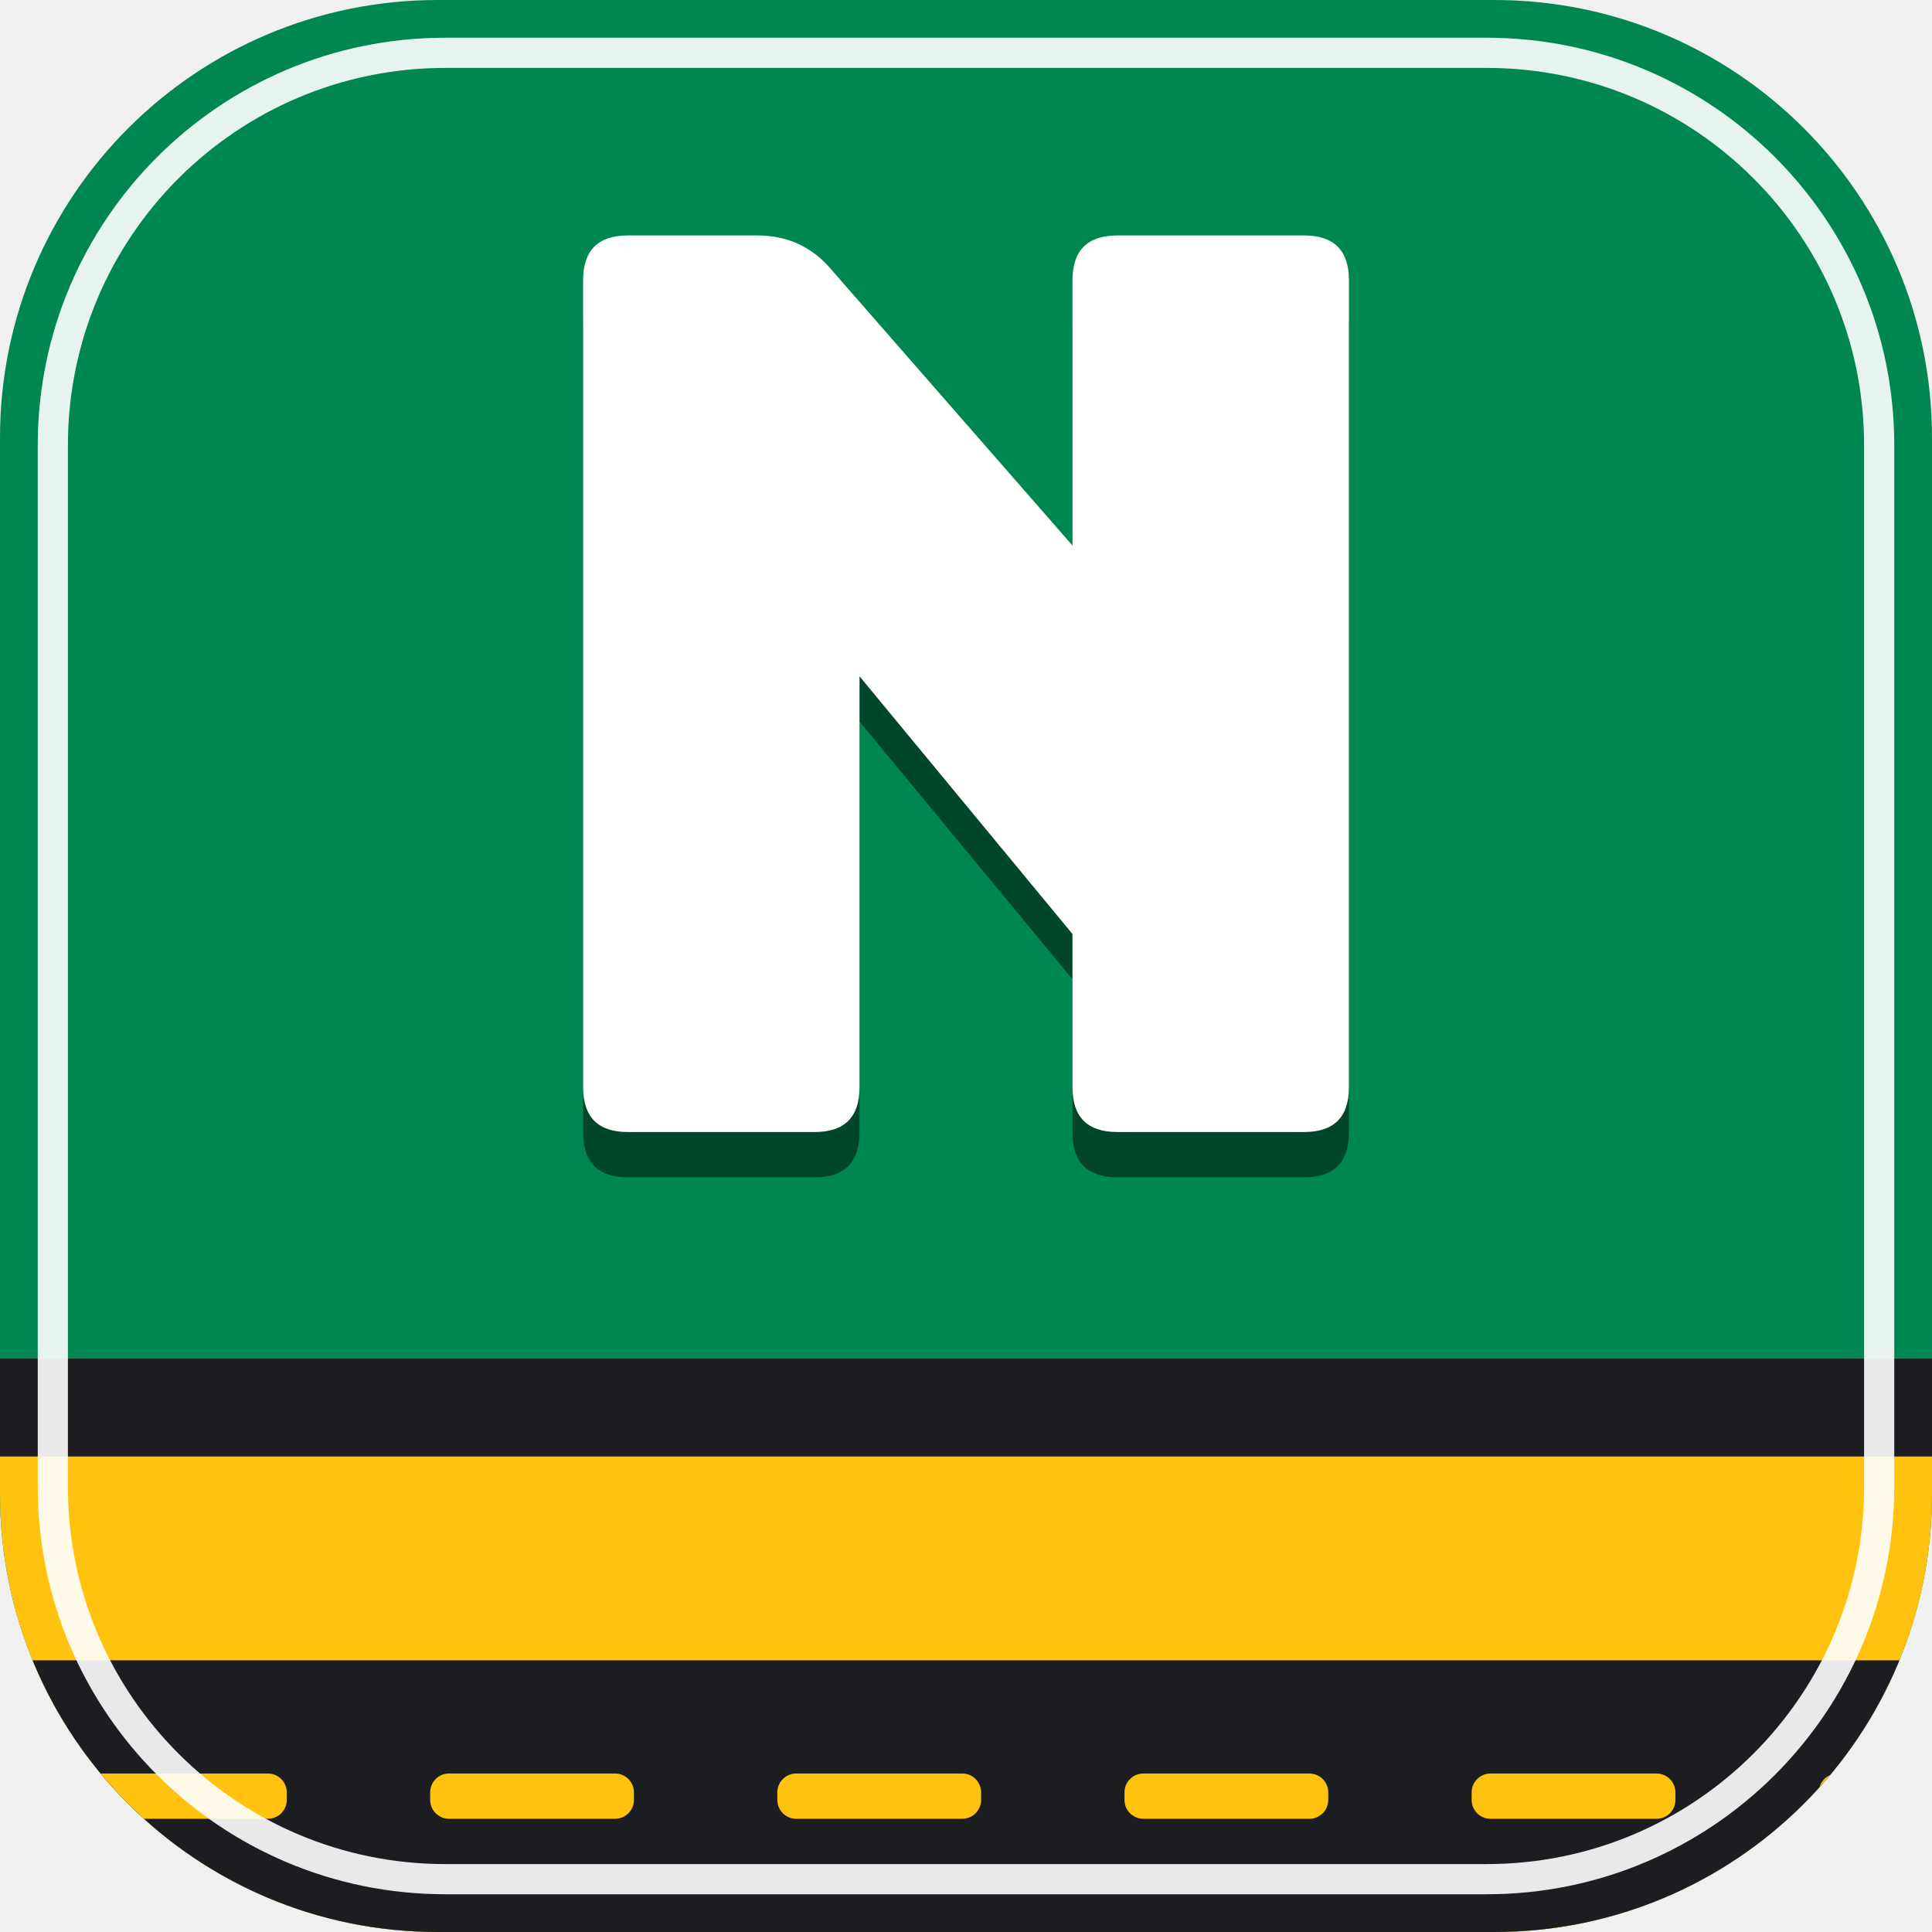
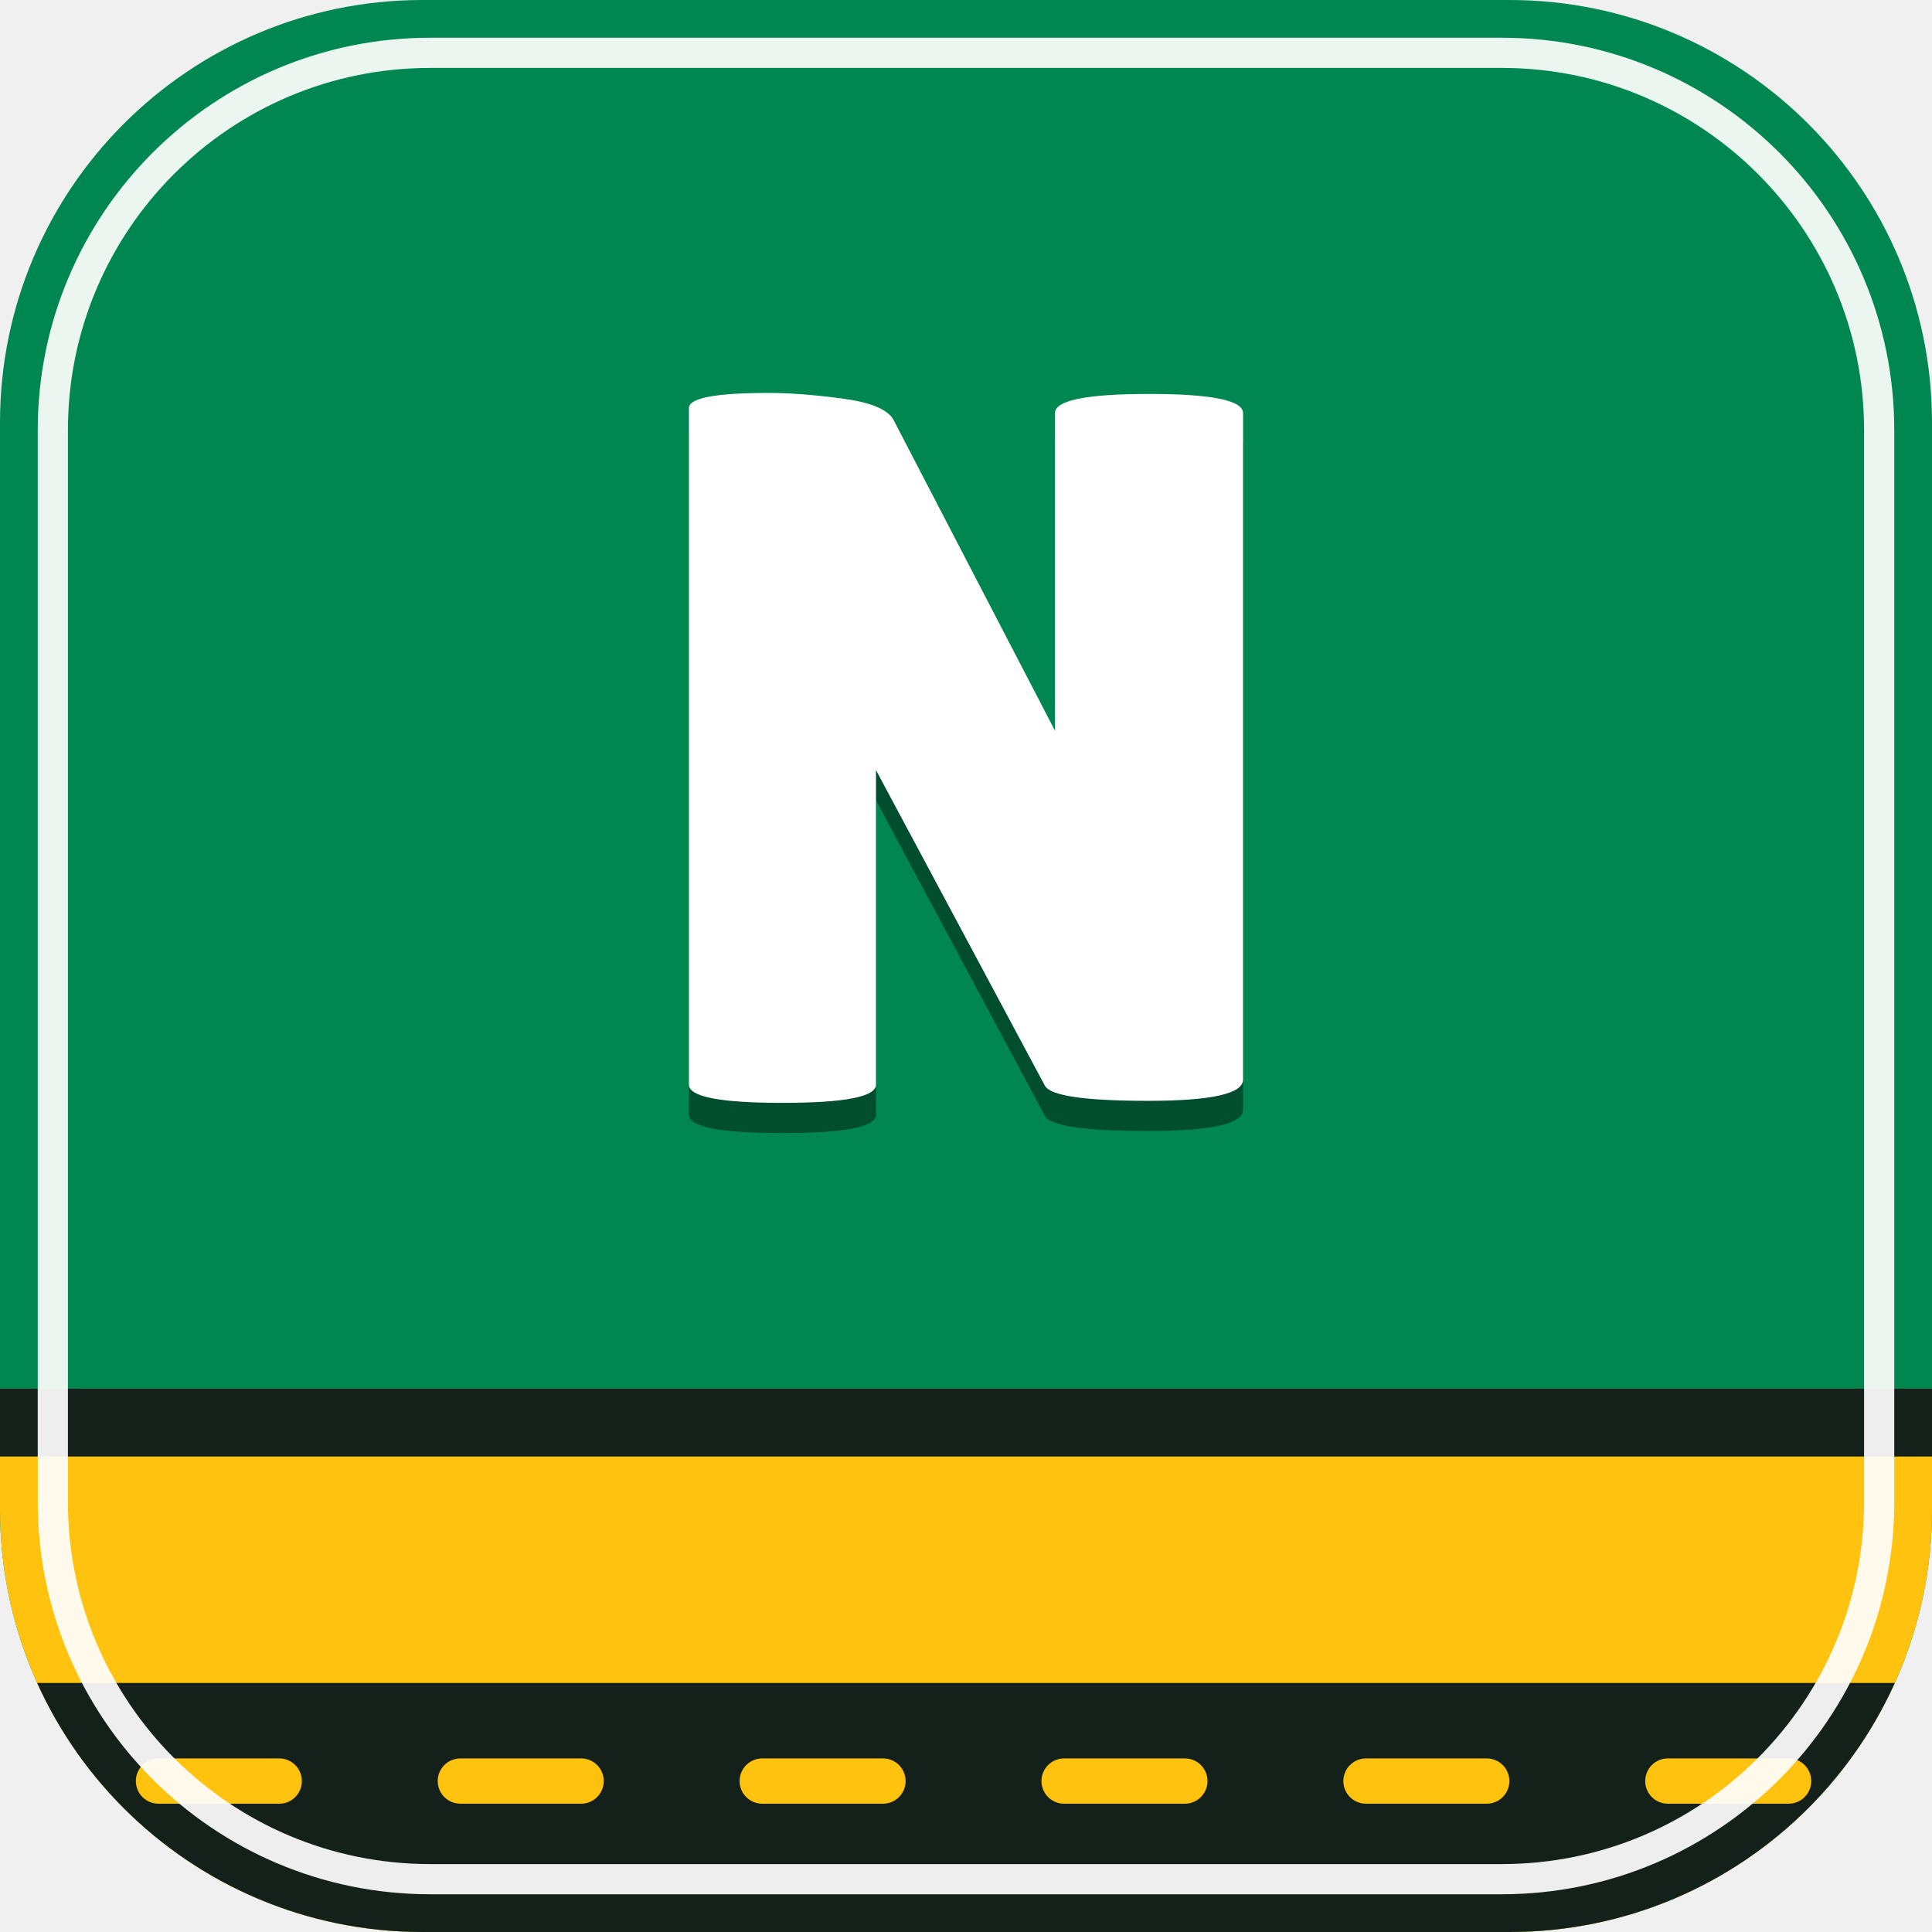
- <svg xmlns="http://www.w3.org/2000/svg" viewBox="0 0 512 512" width="512" height="512" role="img" aria-label="Naija Area mark">
+ <svg xmlns="http://www.w3.org/2000/svg" viewBox="0 0 512 512" width="512" height="512" role="img" aria-label="Naija Area">
  <defs>
    <clipPath id="r">
-       <rect width="512" height="512" rx="116" />
+       <rect width="512" height="512" rx="112" />
    </clipPath>
  </defs>
  <g clip-path="url(#r)">
    <rect width="512" height="512" fill="#008751" />
-     <rect y="360" width="512" height="152" fill="#FFC20E" />
-     <rect y="360" width="512" height="26" fill="#1b1d21" />
-     <rect y="440" width="512" height="72" fill="#1b1d21" />
-     <rect x="22" y="470" width="54" height="12" rx="5" fill="#FFC20E" />
-     <rect x="114" y="470" width="54" height="12" rx="5" fill="#FFC20E" />
-     <rect x="206" y="470" width="54" height="12" rx="5" fill="#FFC20E" />
-     <rect x="298" y="470" width="54" height="12" rx="5" fill="#FFC20E" />
-     <rect x="390" y="470" width="54" height="12" rx="5" fill="#FFC20E" />
-     <rect x="482" y="470" width="54" height="12" rx="5" fill="#FFC20E" />
-     <path d="M215.91 300L166.41 300Q154.53 300 154.53 288.12L154.53 74.28Q154.53 62.40 166.41 62.40L200.72 62.40Q212.61 62.40 220.19 71.31L284.22 144.57L284.22 74.28Q284.22 62.40 296.10 62.40L345.60 62.40Q357.48 62.40 357.48 74.28L357.48 288.12Q357.48 300 345.60 300L296.10 300Q284.22 300 284.22 288.12L284.22 247.53L227.78 179.22L227.78 288.12Q227.78 300 215.91 300" fill="#00462a" transform="translate(0,12)" />
-     <path d="M215.91 300L166.41 300Q154.53 300 154.53 288.12L154.53 74.28Q154.53 62.40 166.41 62.40L200.72 62.40Q212.61 62.40 220.19 71.31L284.22 144.57L284.22 74.28Q284.22 62.40 296.10 62.40L345.60 62.40Q357.48 62.40 357.48 74.28L357.48 288.12Q357.48 300 345.60 300L296.10 300Q284.22 300 284.22 288.12L284.22 247.53L227.78 179.22L227.78 288.12Q227.78 300 215.91 300" fill="#fff" />
+     <rect y="368" width="512" height="144" fill="#FFC20E" />
+     <rect y="368" width="512" height="18" fill="#14201a" />
+     <rect y="446" width="512" height="66" fill="#14201a" />
+     <rect x="36" y="466" width="44" height="12" rx="6" fill="#FFC20E" />
+     <rect x="116" y="466" width="44" height="12" rx="6" fill="#FFC20E" />
+     <rect x="196" y="466" width="44" height="12" rx="6" fill="#FFC20E" />
+     <rect x="276" y="466" width="44" height="12" rx="6" fill="#FFC20E" />
+     <rect x="356" y="466" width="44" height="12" rx="6" fill="#FFC20E" />
+     <rect x="436" y="466" width="44" height="12" rx="6" fill="#FFC20E" />
+     <path d="M329.43 117.49L329.43 294.10Q329.43 299.73 304.24 299.73Q279.05 299.73 276.90 295.71L232.15 212.10L232.15 295.44Q232.15 300.27 207.36 300.27Q182.57 300.27 182.57 295.44L182.57 116.15Q182.57 112.13 203.74 112.13Q212.05 112.13 223.17 113.61Q234.29 115.08 236.70 119.10L279.58 201.64L279.58 117.49Q279.58 112.40 304.51 112.40Q329.43 112.40 329.43 117.49" fill="#004e2e" />
+     <path d="M329.43 109.49L329.43 286.10Q329.43 291.73 304.24 291.73Q279.05 291.73 276.90 287.71L232.15 204.10L232.15 287.44Q232.15 292.27 207.36 292.27Q182.57 292.27 182.57 287.44L182.57 108.15Q182.57 104.13 203.74 104.13Q212.05 104.13 223.17 105.61Q234.29 107.08 236.70 111.10L279.58 193.64L279.58 109.49Q279.58 104.40 304.51 104.40Q329.43 104.40 329.43 109.49" fill="#ffffff" />
  </g>
-   <rect x="14" y="14" width="484" height="484" rx="104" fill="none" stroke="#fff" stroke-width="8" opacity=".9" />
+   <rect x="14" y="14" width="484" height="484" rx="100" fill="none" stroke="#ffffff" stroke-width="8" opacity="0.92" />
</svg>
